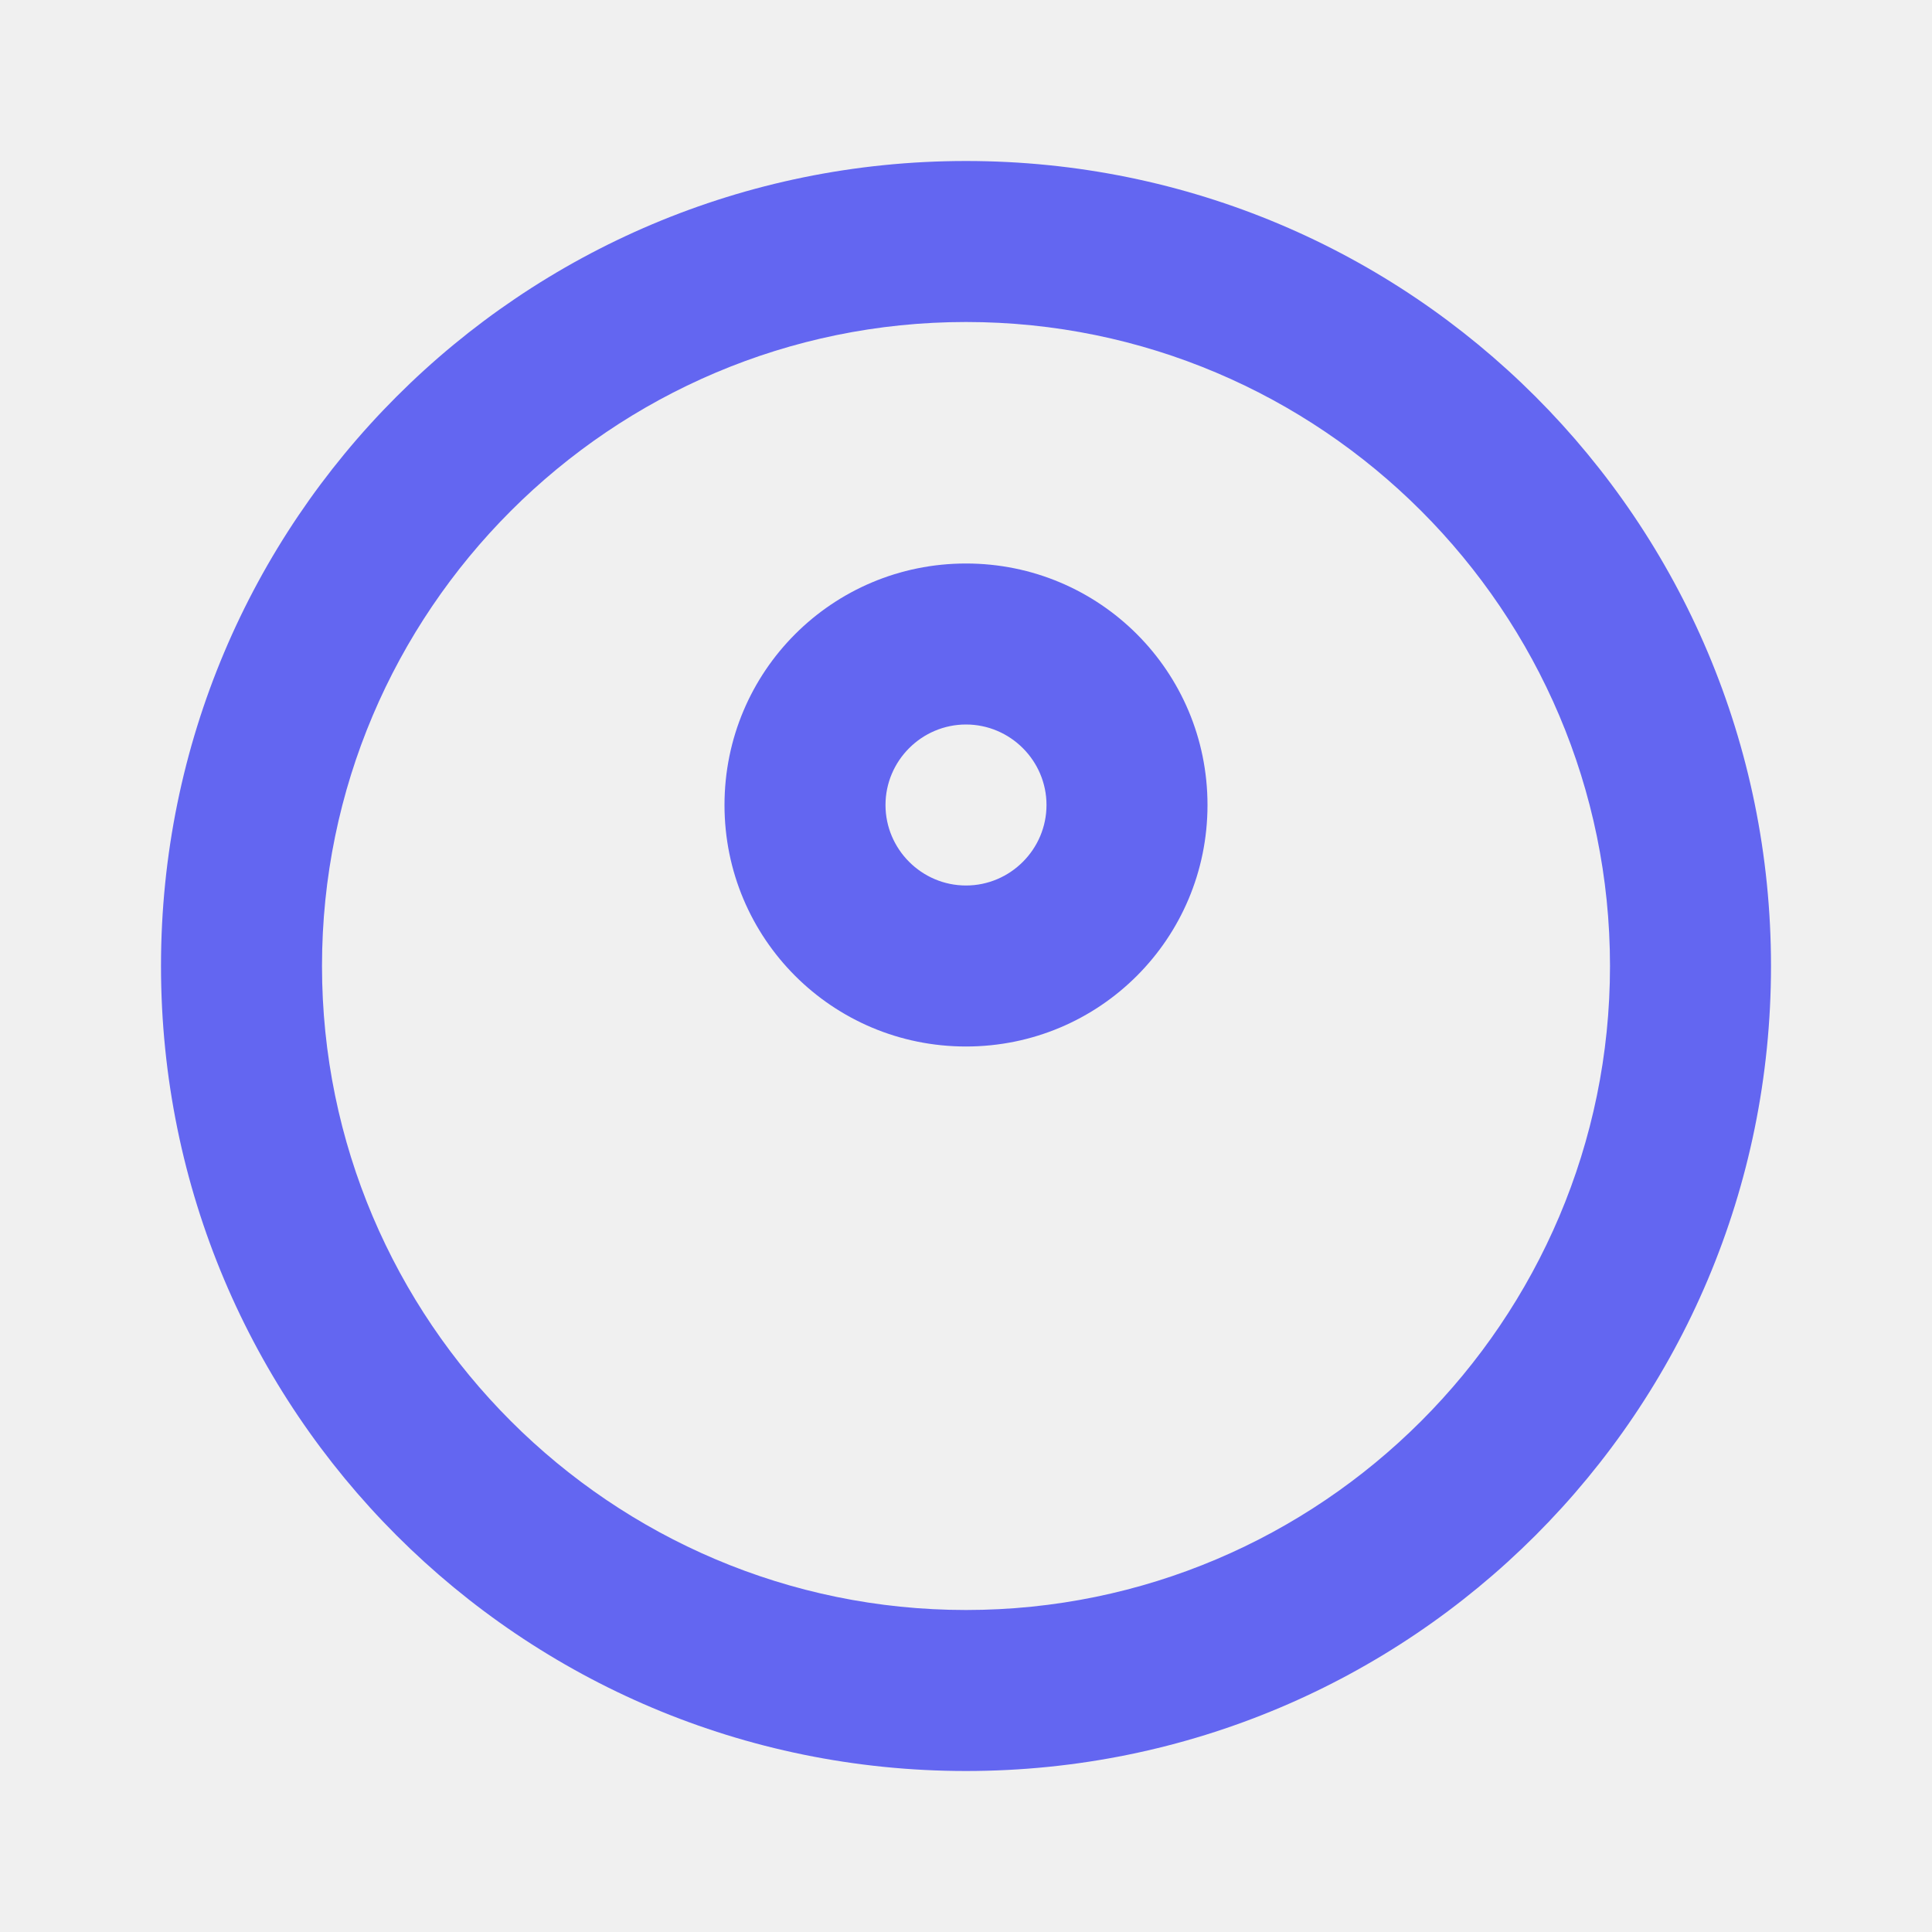
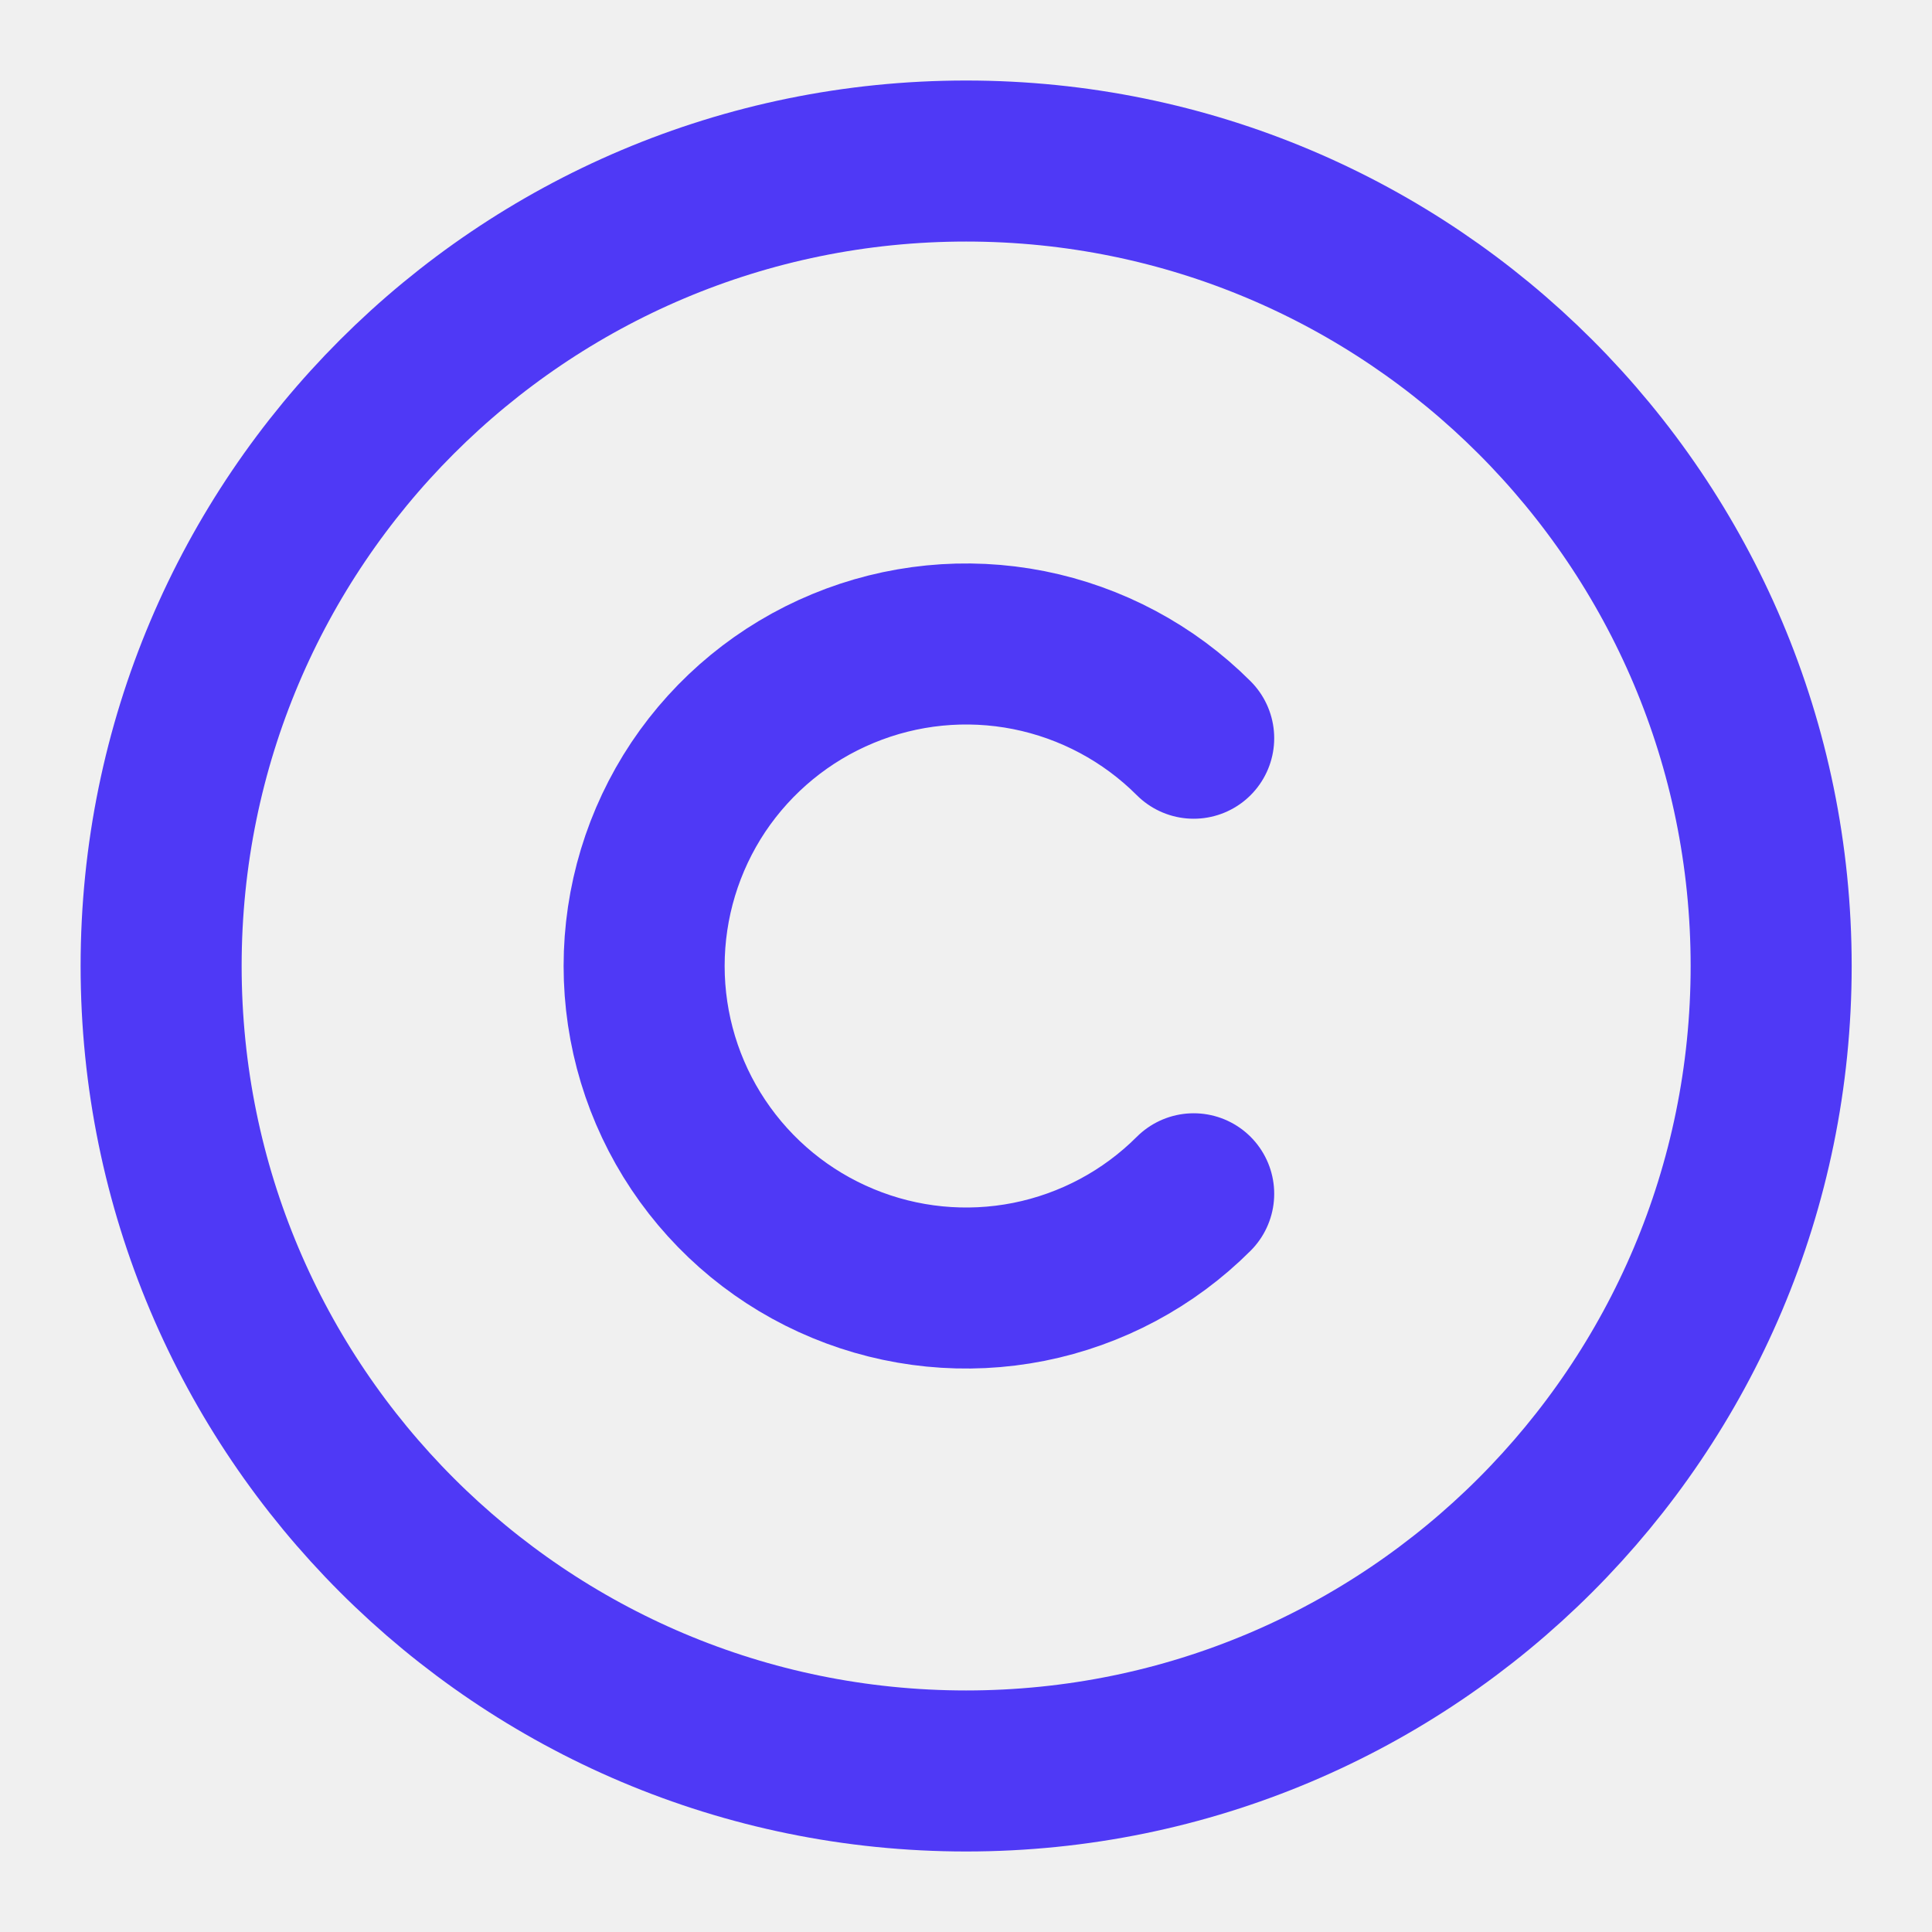
- <svg xmlns="http://www.w3.org/2000/svg" width="24" height="24" viewBox="0 0 24 24" fill="none">
-   <path d="M12 2C6.47 2 2 6.47 2 12C2 17.53 6.47 22 12 22C17.53 22 22 17.53 22 12C22 6.47 17.53 2 12 2ZM12 20C7.59 20 4 16.41 4 12C4 7.59 7.59 4 12 4C16.41 4 20 7.59 20 12C20 16.41 16.41 20 12 20Z" fill="#6366F1" />
-   <path d="M12 11C11.45 11 11 10.55 11 10C11 9.45 11.45 9 12 9C12.55 9 13 9.45 13 10C13 10.55 12.55 11 12 11ZM12 7C10.34 7 9 8.34 9 10C9 11.66 10.34 13 12 13C13.66 13 15 11.66 15 10C15 8.34 13.66 7 12 7Z" fill="#6366F1" />
+ <svg xmlns="http://www.w3.org/2000/svg" width="20" height="20" viewBox="0 0 20 20" fill="none">
+   <g clip-path="url(#clip0_1_36924)">
+     <path d="M10.001 18.333C14.604 18.333 18.335 14.602 18.335 10C18.335 5.398 14.604 1.667 10.001 1.667C5.399 1.667 1.668 5.398 1.668 10C1.668 14.602 5.399 18.333 10.001 18.333Z" stroke="#4F39F6" stroke-width="1.667" stroke-linecap="round" stroke-linejoin="round" />
+     <path d="M12.357 12.358C11.891 12.824 11.297 13.141 10.65 13.27C10.004 13.398 9.334 13.332 8.725 13.079C8.116 12.827 7.596 12.4 7.229 11.851C6.863 11.303 6.668 10.659 6.668 10C6.668 9.341 6.863 8.697 7.229 8.148C7.596 7.6 8.116 7.173 8.725 6.921C9.334 6.668 10.004 6.602 10.65 6.73C11.297 6.859 11.891 7.176 12.357 7.642" stroke="#4F39F6" stroke-width="1.667" stroke-linecap="round" stroke-linejoin="round" />
+   </g>
+   <defs>
+     <clipPath id="clip0_1_36924">
+       <rect width="20" height="20" fill="white" />
+     </clipPath>
+   </defs>
</svg>
